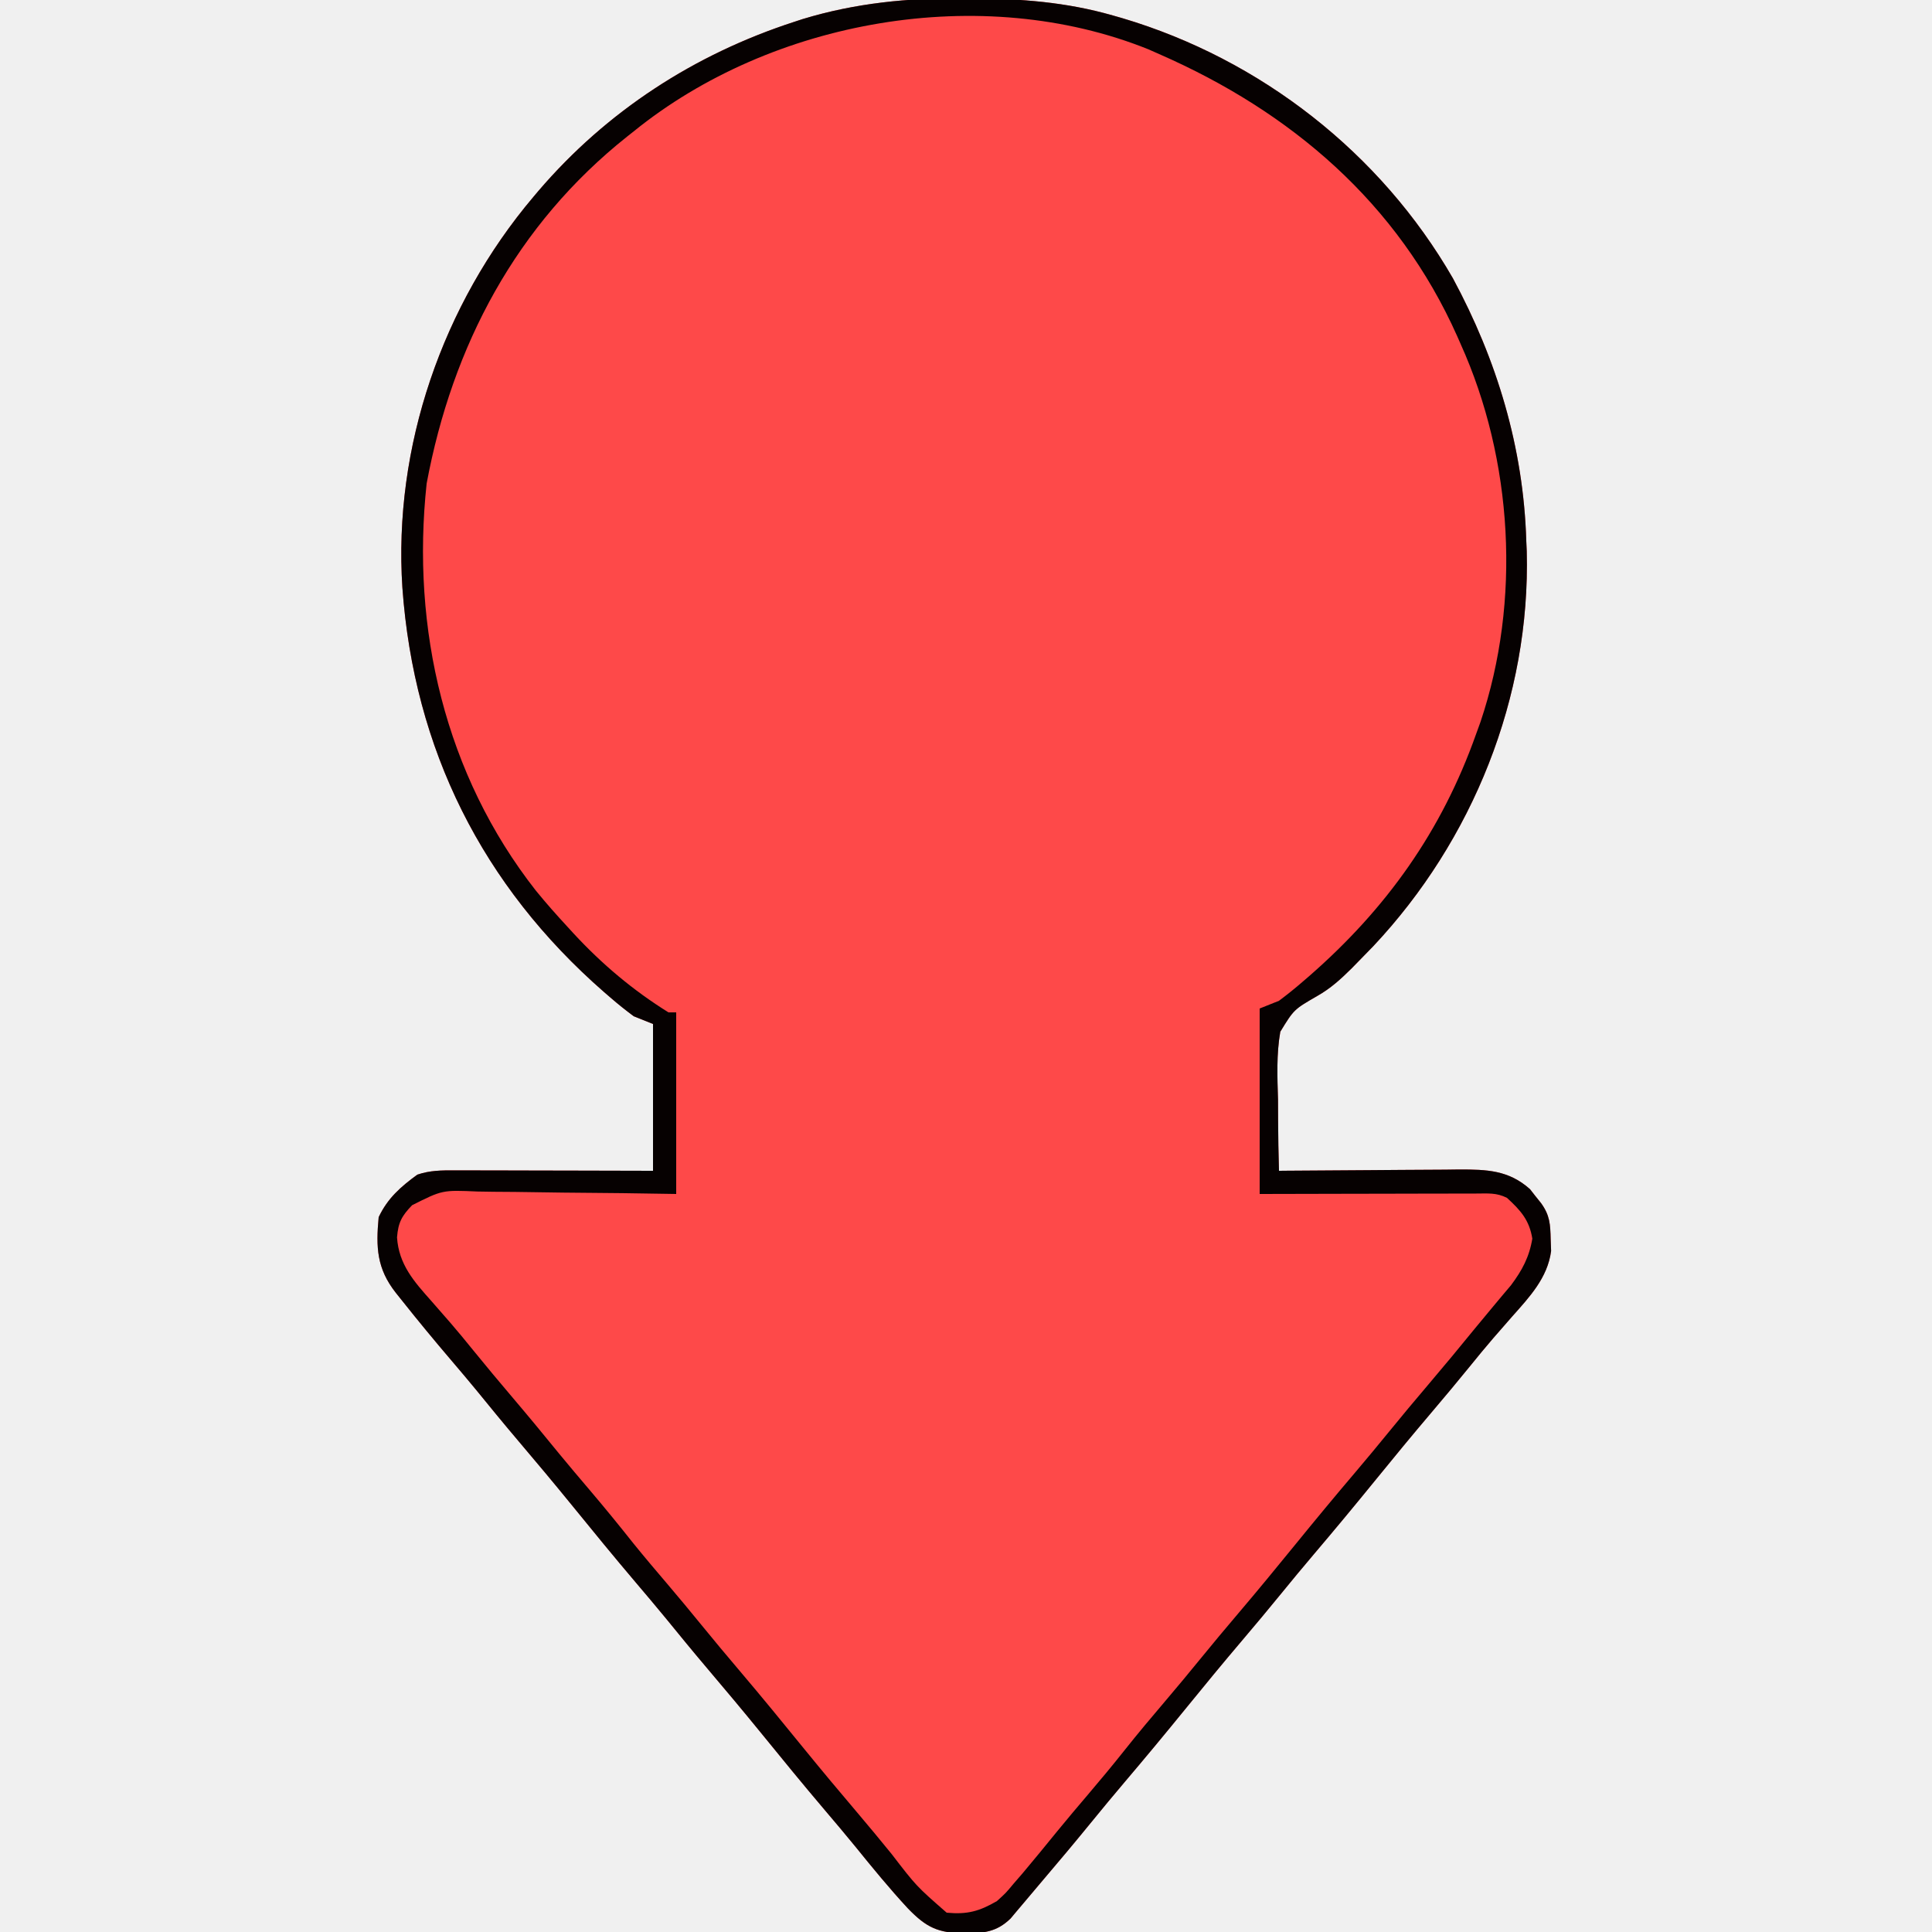
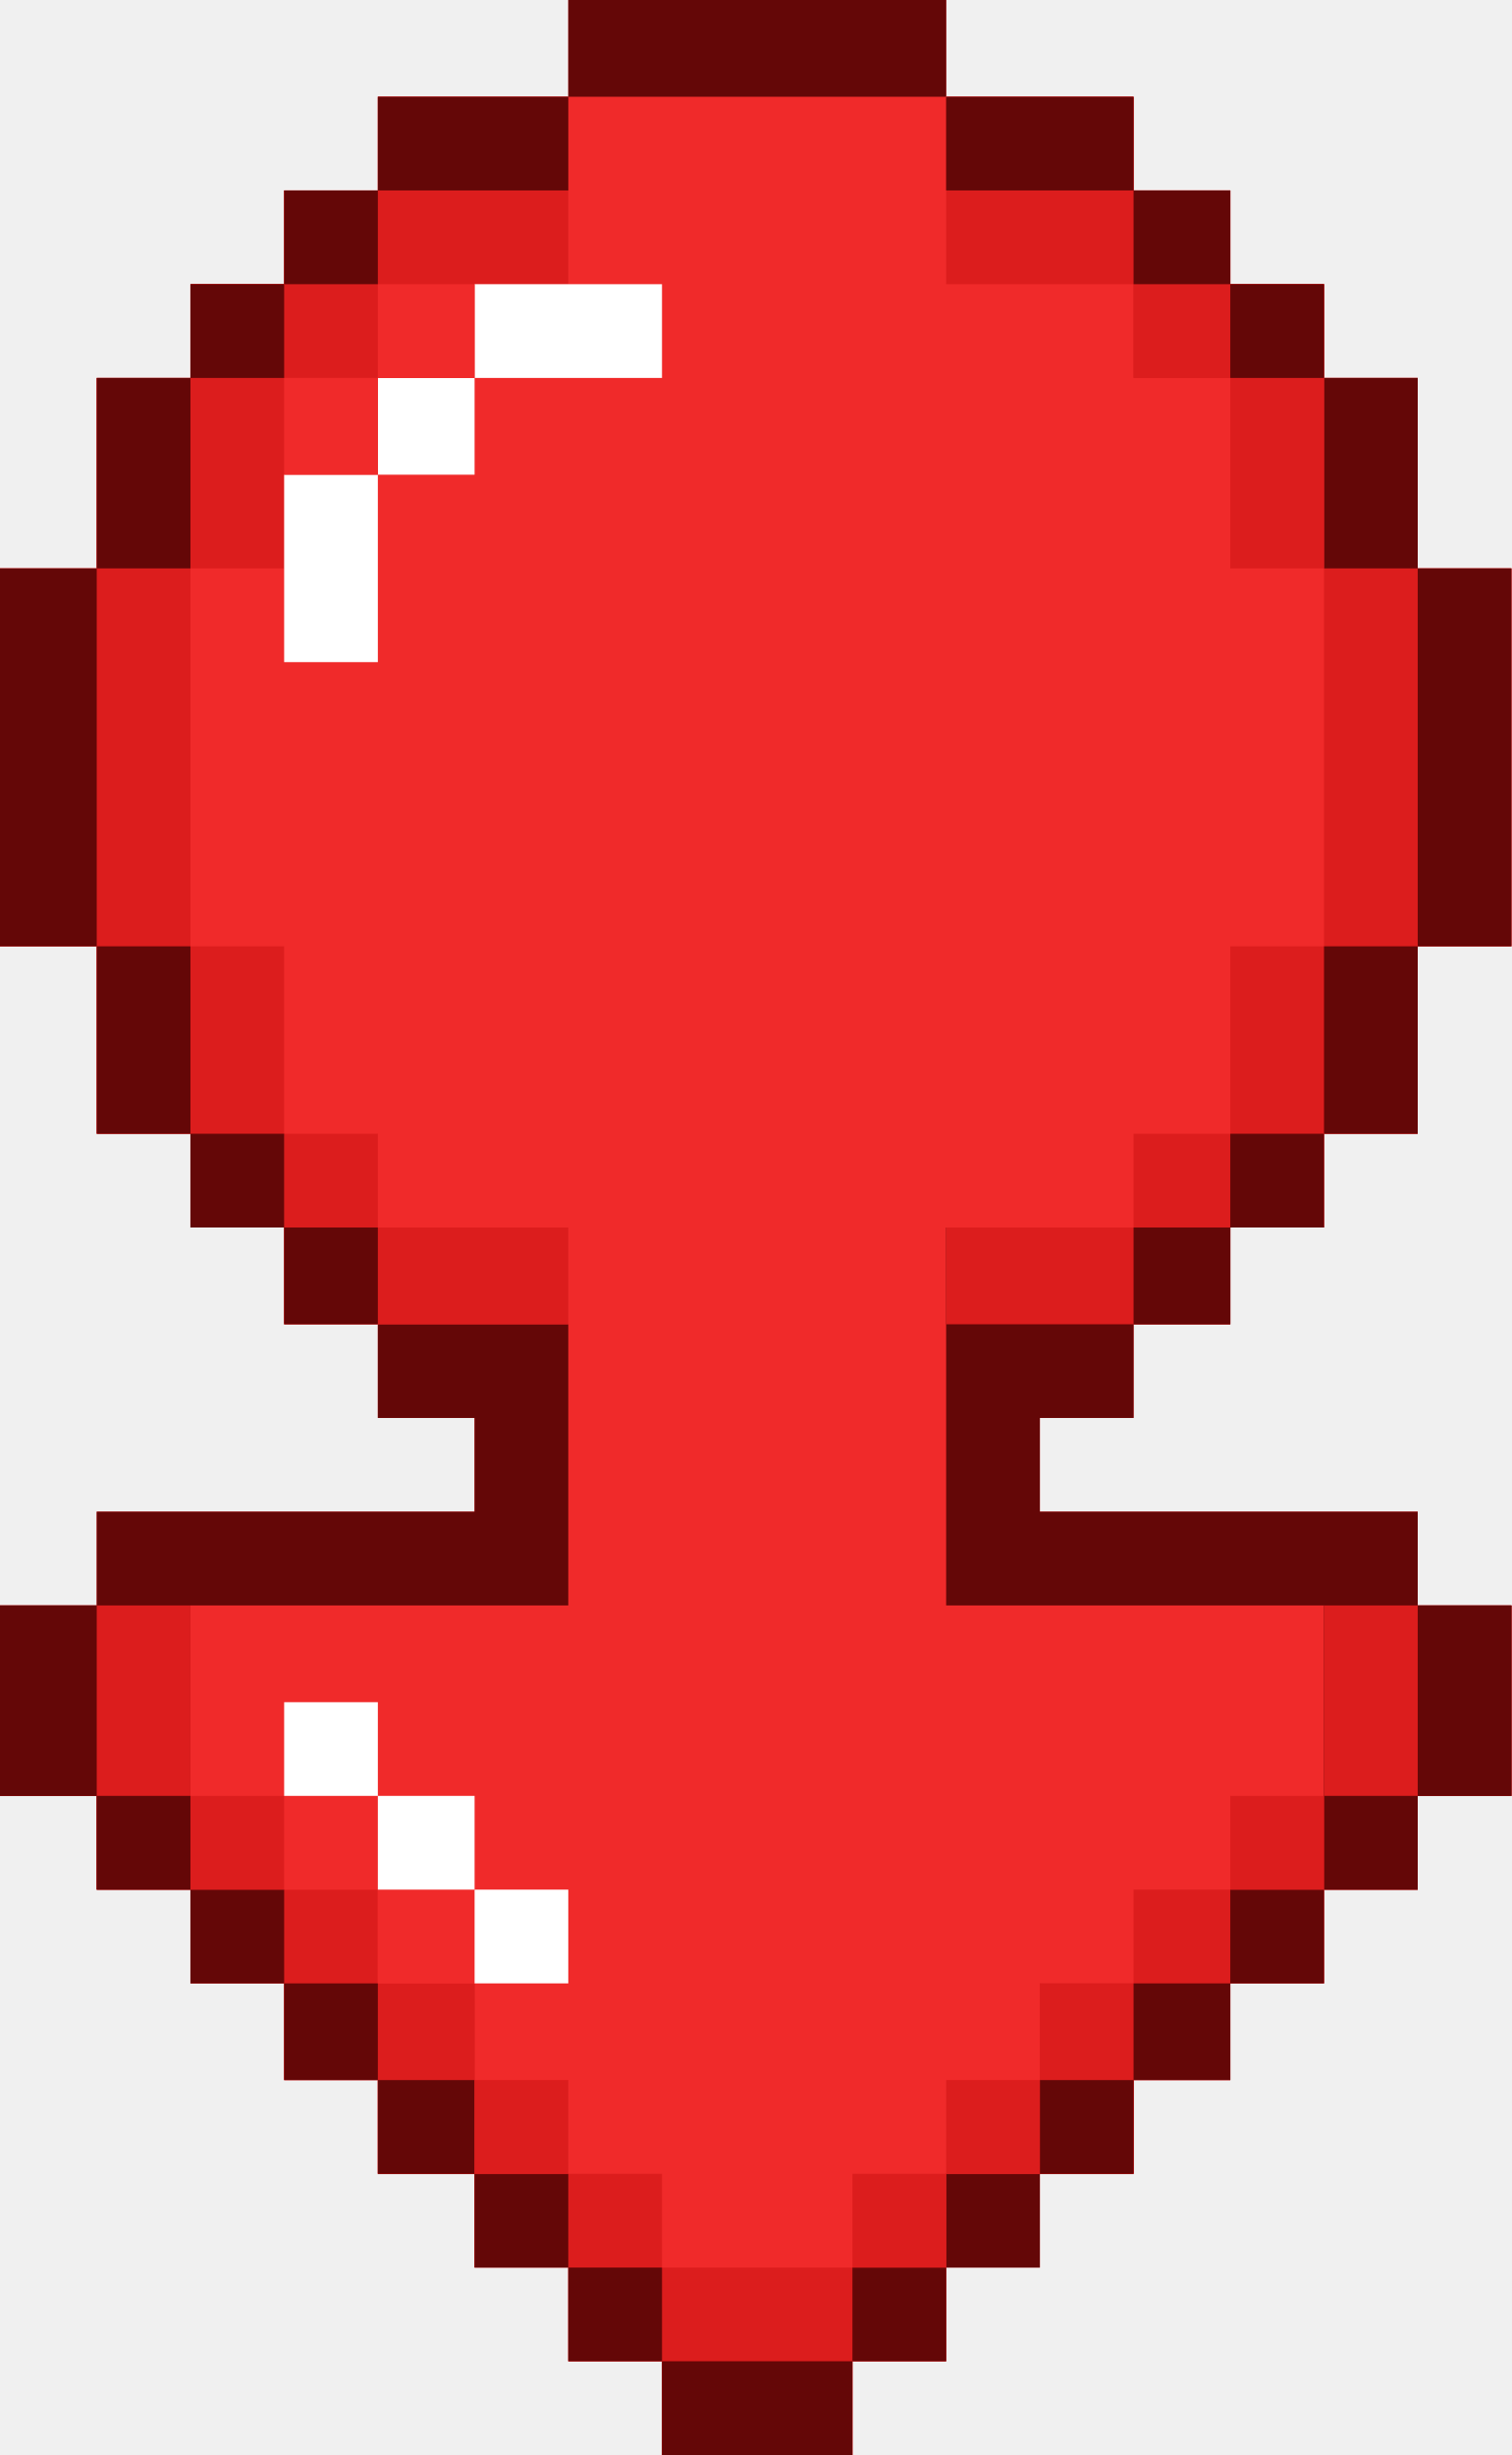
- <svg xmlns="http://www.w3.org/2000/svg" version="1.1" width="500" height="500">
-   <path d="M0 0 C0.759 0.003 1.518 0.007 2.3 0.01 C14.788 0.09 26.69 0.963 38.75 4.438 C39.986 4.792 39.986 4.792 41.248 5.153 C77.031 15.799 108.068 40.025 126.75 72.438 C138.15 93.57 145.045 116.356 145.75 140.438 C145.79 141.306 145.83 142.175 145.871 143.07 C146.854 180.868 131.89 217.94 106.141 245.324 C104.87 246.638 103.594 247.947 102.312 249.25 C101.455 250.129 101.455 250.129 100.579 251.026 C97.719 253.855 95.175 256.196 91.649 258.2 C85.619 261.681 85.619 261.681 82.088 267.455 C81.077 273.273 81.317 279.122 81.5 285 C81.512 286.79 81.519 288.579 81.52 290.369 C81.534 294.728 81.622 299.08 81.75 303.438 C82.779 303.428 82.779 303.428 83.829 303.417 C90.983 303.351 98.137 303.306 105.291 303.273 C107.96 303.259 110.628 303.237 113.296 303.211 C117.136 303.175 120.976 303.158 124.816 303.145 C126.005 303.129 127.194 303.114 128.419 303.098 C135.512 303.096 141.2 303.262 146.711 308.191 C147.178 308.788 147.644 309.385 148.125 310 C148.607 310.599 149.089 311.199 149.586 311.816 C151.854 314.975 151.97 317.265 152.062 321.125 C152.1 322.139 152.137 323.154 152.176 324.199 C151.262 331.152 146.567 336.124 142.062 341.188 C140.986 342.42 139.91 343.653 138.836 344.887 C138.047 345.79 138.047 345.79 137.241 346.712 C135.175 349.103 133.178 351.546 131.188 354 C127.922 358.021 124.604 361.991 121.25 365.938 C116.344 371.713 111.53 377.557 106.75 383.438 C101.511 389.883 96.215 396.272 90.836 402.601 C87.938 406.018 85.079 409.462 82.25 412.938 C78.962 416.977 75.623 420.968 72.25 424.938 C67.345 430.713 62.53 436.557 57.75 442.438 C52.511 448.883 47.215 455.272 41.836 461.601 C38.938 465.018 36.079 468.462 33.25 471.938 C29.006 477.147 24.69 482.292 20.332 487.406 C18.759 489.253 17.192 491.106 15.637 492.969 C15.035 493.68 14.433 494.392 13.812 495.125 C13.308 495.727 12.804 496.329 12.285 496.949 C8.668 500.456 5.312 500.755 0.375 500.812 C-6.525 500.659 -9.474 499.309 -14.285 494.332 C-19.043 489.199 -23.465 483.793 -27.867 478.355 C-30.458 475.183 -33.097 472.057 -35.75 468.938 C-41.399 462.287 -46.918 455.536 -52.422 448.766 C-56.944 443.217 -61.529 437.728 -66.164 432.274 C-69.81 427.976 -73.38 423.621 -76.938 419.25 C-79.511 416.12 -82.126 413.026 -84.75 409.938 C-90.399 403.287 -95.918 396.536 -101.422 389.766 C-105.944 384.217 -110.529 378.728 -115.164 373.274 C-118.813 368.973 -122.386 364.614 -125.945 360.238 C-128.018 357.72 -130.119 355.232 -132.237 352.751 C-136.709 347.511 -141.095 342.211 -145.375 336.812 C-145.849 336.22 -146.322 335.628 -146.81 335.018 C-151.744 328.744 -151.984 323.236 -151.25 315.438 C-148.934 310.538 -145.562 307.582 -141.25 304.438 C-138.015 303.326 -134.966 303.316 -131.563 303.324 C-130.423 303.324 -129.282 303.324 -128.106 303.324 C-126.88 303.329 -125.654 303.335 -124.391 303.34 C-123.131 303.341 -121.872 303.343 -120.574 303.344 C-117.233 303.349 -113.893 303.358 -110.552 303.369 C-107.14 303.379 -103.728 303.384 -100.316 303.389 C-93.628 303.399 -86.939 303.418 -80.25 303.438 C-80.25 290.897 -80.25 278.358 -80.25 265.438 C-81.9 264.777 -83.55 264.118 -85.25 263.438 C-87.336 261.882 -89.291 260.325 -91.25 258.625 C-91.813 258.14 -92.375 257.655 -92.955 257.155 C-124.435 229.657 -142.1 194.333 -145.109 152.564 C-147.519 116.13 -134.727 79.208 -111.25 51.438 C-110.82 50.927 -110.389 50.417 -109.946 49.892 C-92.239 29.185 -69.516 14.464 -43.625 6.062 C-42.935 5.836 -42.245 5.609 -41.534 5.376 C-27.902 1.231 -14.174 -0.124 0 0 Z " fill="#FE4949" transform="translate(249.25,-0.4375)" />
-   <path d="M0 0 C0.759 0.003 1.518 0.007 2.3 0.01 C14.788 0.09 26.69 0.963 38.75 4.438 C39.986 4.792 39.986 4.792 41.248 5.153 C77.031 15.799 108.068 40.025 126.75 72.438 C138.15 93.57 145.045 116.356 145.75 140.438 C145.79 141.306 145.83 142.175 145.871 143.07 C146.854 180.868 131.89 217.94 106.141 245.324 C104.87 246.638 103.594 247.947 102.312 249.25 C101.455 250.129 101.455 250.129 100.579 251.026 C97.719 253.855 95.175 256.196 91.649 258.2 C85.619 261.681 85.619 261.681 82.088 267.455 C81.077 273.273 81.317 279.122 81.5 285 C81.512 286.79 81.519 288.579 81.52 290.369 C81.534 294.728 81.622 299.08 81.75 303.438 C82.779 303.428 82.779 303.428 83.829 303.417 C90.983 303.351 98.137 303.306 105.291 303.273 C107.96 303.259 110.628 303.237 113.296 303.211 C117.136 303.175 120.976 303.158 124.816 303.145 C126.005 303.129 127.194 303.114 128.419 303.098 C135.512 303.096 141.2 303.262 146.711 308.191 C147.178 308.788 147.644 309.385 148.125 310 C148.607 310.599 149.089 311.199 149.586 311.816 C151.854 314.975 151.97 317.265 152.062 321.125 C152.1 322.139 152.137 323.154 152.176 324.199 C151.262 331.152 146.567 336.124 142.062 341.188 C140.986 342.42 139.91 343.653 138.836 344.887 C138.047 345.79 138.047 345.79 137.241 346.712 C135.175 349.103 133.178 351.546 131.188 354 C127.922 358.021 124.604 361.991 121.25 365.938 C116.344 371.713 111.53 377.557 106.75 383.438 C101.511 389.883 96.215 396.272 90.836 402.601 C87.938 406.018 85.079 409.462 82.25 412.938 C78.962 416.977 75.623 420.968 72.25 424.938 C67.345 430.713 62.53 436.557 57.75 442.438 C52.511 448.883 47.215 455.272 41.836 461.601 C38.938 465.018 36.079 468.462 33.25 471.938 C29.006 477.147 24.69 482.292 20.332 487.406 C18.759 489.253 17.192 491.106 15.637 492.969 C15.035 493.68 14.433 494.392 13.812 495.125 C13.308 495.727 12.804 496.329 12.285 496.949 C8.668 500.456 5.312 500.755 0.375 500.812 C-6.525 500.659 -9.474 499.309 -14.285 494.332 C-19.043 489.199 -23.465 483.793 -27.867 478.355 C-30.458 475.183 -33.097 472.057 -35.75 468.938 C-41.399 462.287 -46.918 455.536 -52.422 448.766 C-56.944 443.217 -61.529 437.728 -66.164 432.274 C-69.81 427.976 -73.38 423.621 -76.938 419.25 C-79.511 416.12 -82.126 413.026 -84.75 409.938 C-90.399 403.287 -95.918 396.536 -101.422 389.766 C-105.944 384.217 -110.529 378.728 -115.164 373.274 C-118.813 368.973 -122.386 364.614 -125.945 360.238 C-128.018 357.72 -130.119 355.232 -132.237 352.751 C-136.709 347.511 -141.095 342.211 -145.375 336.812 C-145.849 336.22 -146.322 335.628 -146.81 335.018 C-151.744 328.744 -151.984 323.236 -151.25 315.438 C-148.934 310.538 -145.562 307.582 -141.25 304.438 C-138.015 303.326 -134.966 303.316 -131.563 303.324 C-130.423 303.324 -129.282 303.324 -128.106 303.324 C-126.88 303.329 -125.654 303.335 -124.391 303.34 C-123.131 303.341 -121.872 303.343 -120.574 303.344 C-117.233 303.349 -113.893 303.358 -110.552 303.369 C-107.14 303.379 -103.728 303.384 -100.316 303.389 C-93.628 303.399 -86.939 303.418 -80.25 303.438 C-80.25 290.897 -80.25 278.358 -80.25 265.438 C-81.9 264.777 -83.55 264.118 -85.25 263.438 C-87.336 261.882 -89.291 260.325 -91.25 258.625 C-91.813 258.14 -92.375 257.655 -92.955 257.155 C-124.435 229.657 -142.1 194.333 -145.109 152.564 C-147.519 116.13 -134.727 79.208 -111.25 51.438 C-110.82 50.927 -110.389 50.417 -109.946 49.892 C-92.239 29.185 -69.516 14.464 -43.625 6.062 C-42.935 5.836 -42.245 5.609 -41.534 5.376 C-27.902 1.231 -14.174 -0.124 0 0 Z M-85.25 34.438 C-85.803 34.876 -86.357 35.314 -86.927 35.765 C-115.608 58.561 -132.168 89.867 -138.832 125.555 C-142.875 163.115 -134.089 200.925 -110.59 230.902 C-107.923 234.186 -105.12 237.331 -102.25 240.438 C-101.778 240.953 -101.307 241.468 -100.821 242 C-93.471 249.947 -85.454 256.707 -76.25 262.438 C-75.59 262.438 -74.93 262.438 -74.25 262.438 C-74.25 277.947 -74.25 293.457 -74.25 309.438 C-78.789 309.368 -83.328 309.298 -88.004 309.227 C-90.889 309.196 -93.773 309.167 -96.658 309.145 C-101.232 309.109 -105.805 309.067 -110.378 308.985 C-114.068 308.919 -117.756 308.884 -121.446 308.868 C-122.85 308.857 -124.254 308.836 -125.657 308.803 C-134.759 308.402 -134.759 308.402 -142.605 312.349 C-145.249 315.112 -146.2 316.784 -146.5 320.688 C-146.033 327.688 -142.1 332.104 -137.625 337.125 C-136.539 338.366 -135.455 339.609 -134.371 340.852 C-133.839 341.46 -133.306 342.069 -132.757 342.696 C-130.684 345.091 -128.682 347.54 -126.688 350 C-123.422 354.021 -120.104 357.991 -116.75 361.938 C-112.63 366.786 -108.582 371.686 -104.566 376.621 C-101.972 379.775 -99.334 382.89 -96.688 386 C-92.818 390.55 -89.05 395.166 -85.34 399.848 C-82.418 403.469 -79.402 407.007 -76.387 410.551 C-73.47 413.983 -70.593 417.443 -67.75 420.938 C-64.462 424.977 -61.123 428.968 -57.75 432.938 C-52.101 439.588 -46.582 446.339 -41.078 453.109 C-36.559 458.654 -31.978 464.14 -27.345 469.59 C-24.357 473.112 -21.414 476.667 -18.5 480.25 C-12.086 488.592 -12.086 488.592 -4.25 495.438 C1.074 495.94 4.165 495.095 8.75 492.438 C11.041 490.369 11.041 490.369 13.062 487.938 C13.835 487.047 14.607 486.156 15.402 485.238 C18.421 481.637 21.407 478.012 24.363 474.359 C26.974 471.163 29.637 468.017 32.312 464.875 C35.518 461.107 38.677 457.315 41.75 453.438 C45.279 448.985 48.932 444.651 52.613 440.324 C55.53 436.892 58.407 433.432 61.25 429.938 C64.538 425.898 67.877 421.907 71.25 417.938 C76.155 412.162 80.97 406.318 85.75 400.438 C90.989 393.992 96.285 387.603 101.664 381.274 C104.562 377.857 107.421 374.413 110.25 370.938 C113.538 366.898 116.877 362.907 120.25 358.938 C124.403 354.047 128.503 349.118 132.547 344.137 C134.085 342.253 135.638 340.381 137.203 338.52 C138.002 337.564 138.802 336.609 139.625 335.625 C140.344 334.773 141.064 333.921 141.805 333.043 C144.673 329.202 146.536 325.744 147.312 321 C146.556 316.206 144.27 313.665 140.75 310.438 C138.025 309.075 135.882 309.318 132.832 309.324 C130.97 309.324 130.97 309.324 129.071 309.324 C127.711 309.329 126.352 309.335 124.992 309.34 C123.605 309.342 122.218 309.343 120.831 309.344 C117.178 309.348 113.525 309.358 109.872 309.369 C106.145 309.379 102.418 309.384 98.691 309.389 C91.378 309.399 84.064 309.418 76.75 309.438 C76.75 293.598 76.75 277.757 76.75 261.438 C79.225 260.447 79.225 260.447 81.75 259.438 C83.855 257.861 85.833 256.282 87.812 254.562 C88.659 253.833 88.659 253.833 89.523 253.089 C109.525 235.645 123.858 215.543 132.75 190.438 C133.128 189.397 133.505 188.357 133.895 187.285 C144.45 155.936 142.31 119.51 128.75 89.438 C128.468 88.796 128.186 88.154 127.896 87.493 C112.512 52.952 84.899 29.384 50.75 14.438 C49.818 14.025 48.886 13.613 47.926 13.188 C4.745 -4.166 -49.565 5.511 -85.25 34.438 Z " fill="#060101" transform="translate(249.25,-0.4375)" />
+ <svg xmlns="http://www.w3.org/2000/svg" version="1.1" width="500" height="812">
+   <path d="M0 0 C41.25 0 82.5 0 125 0 C125 10.56 125 21.12 125 32 C145.46 32 165.92 32 187 32 C187 42.23 187 52.46 187 63 C197.56 63 208.12 63 219 63 C219 73.23 219 83.46 219 94 C229.23 94 239.46 94 250 94 C250 104.23 250 114.46 250 125 C260.23 125 270.46 125 281 125 C281 145.79 281 166.58 281 188 C291.23 188 301.46 188 312 188 C312 229.25 312 270.5 312 313 C301.77 313 291.54 313 281 313 C281 333.46 281 353.92 281 375 C270.77 375 260.54 375 250 375 C250 385.23 250 395.46 250 406 C239.77 406 229.54 406 219 406 C219 416.56 219 427.12 219 438 C208.44 438 197.88 438 187 438 C187 448.23 187 458.46 187 469 C176.77 469 166.54 469 156 469 C156 479.23 156 489.46 156 500 C197.25 500 238.5 500 281 500 C281 510.23 281 520.46 281 531 C291.23 531 301.46 531 312 531 C312 551.79 312 572.58 312 594 C301.77 594 291.54 594 281 594 C281 604.23 281 614.46 281 625 C270.77 625 260.54 625 250 625 C250 635.23 250 645.46 250 656 C239.77 656 229.54 656 219 656 C219 666.56 219 677.12 219 688 C208.44 688 197.88 688 187 688 C187 698.23 187 708.46 187 719 C176.77 719 166.54 719 156 719 C156 729.23 156 739.46 156 750 C145.77 750 135.54 750 125 750 C125 760.23 125 770.46 125 781 C114.77 781 104.54 781 94 781 C94 791.23 94 801.46 94 812 C73.21 812 52.42 812 31 812 C31 801.77 31 791.54 31 781 C20.77 781 10.54 781 0 781 C0 770.77 0 760.54 0 750 C-10.23 750 -20.46 750 -31 750 C-31 739.77 -31 729.54 -31 719 C-41.56 719 -52.12 719 -63 719 C-63 708.77 -63 698.54 -63 688 C-73.23 688 -83.46 688 -94 688 C-94 677.44 -94 666.88 -94 656 C-104.23 656 -114.46 656 -125 656 C-125 645.77 -125 635.54 -125 625 C-135.23 625 -145.46 625 -156 625 C-156 614.77 -156 604.54 -156 594 C-166.56 594 -177.12 594 -188 594 C-188 573.21 -188 552.42 -188 531 C-177.44 531 -166.88 531 -156 531 C-156 520.77 -156 510.54 -156 500 C-114.75 500 -73.5 500 -31 500 C-31 489.77 -31 479.54 -31 469 C-41.56 469 -52.12 469 -63 469 C-63 458.77 -63 448.54 -63 438 C-73.23 438 -83.46 438 -94 438 C-94 427.44 -94 416.88 -94 406 C-104.23 406 -114.46 406 -125 406 C-125 395.77 -125 385.54 -125 375 C-135.23 375 -145.46 375 -156 375 C-156 354.54 -156 334.08 -156 313 C-166.56 313 -177.12 313 -188 313 C-188 271.75 -188 230.5 -188 188 C-177.44 188 -166.88 188 -156 188 C-156 167.21 -156 146.42 -156 125 C-145.77 125 -135.54 125 -125 125 C-125 114.77 -125 104.54 -125 94 C-114.77 94 -104.54 94 -94 94 C-94 83.77 -94 73.54 -94 63 C-83.77 63 -73.54 63 -63 63 C-63 52.77 -63 42.54 -63 32 C-42.21 32 -21.42 32 0 32 C0 21.44 0 10.88 0 0 Z " fill="#F02A2A" transform="translate(188,0)" />
+   <path d="M0 0 C31.02 0 62.04 0 94 0 C94 10.56 94 21.12 94 32 C83.44 32 72.88 32 62 32 C62 42.23 62 52.46 62 63 C51.77 63 41.54 63 31 63 C31 73.23 31 83.46 31 94 C72.25 94 113.5 94 156 94 C156 104.23 156 114.46 156 125 C166.23 125 176.46 125 187 125 C187 145.79 187 166.58 187 188 C176.77 188 166.54 188 156 188 C156 198.23 156 208.46 156 219 C145.77 219 135.54 219 125 219 C125 187.98 125 156.96 125 125 C83.75 125 42.5 125 0 125 C0 83.75 0 42.5 0 0 Z " fill="#640707" transform="translate(313,406)" />
+   <path d="M0 0 C10.23 0 20.46 0 31 0 C31 62.04 31 124.08 31 188 C41.23 188 51.46 188 62 188 C62 218.69 62 249.38 62 281 C51.77 281 41.54 281 31 281 C31 270.77 31 260.54 31 250 C20.77 250 10.54 250 0 250 C0 229.54 0 209.08 0 188 C-10.56 188 -21.12 188 -32 188 C-32 146.75 -32 105.5 -32 63 C-21.44 63 -10.88 63 0 63 C0 42.21 0 21.42 0 0 Z " fill="#DC1D1D" transform="translate(32,125)" />
+   <path d="M0 0 C10.23 0 20.46 0 31 0 C31 20.79 31 41.58 31 63 C41.23 63 51.46 63 62 63 C62 104.25 62 145.5 62 188 C51.77 188 41.54 188 31 188 C31 208.46 31 228.92 31 250 C20.77 250 10.54 250 0 250 C0 260.23 0 270.46 0 281 C-10.23 281 -20.46 281 -31 281 C-31 250.31 -31 219.62 -31 188 C-20.77 188 -10.54 188 0 188 C0 125.96 0 63.92 0 0 Z " fill="#DC1D1D" transform="translate(438,125)" />
+   <path d="M0 0 C20.79 0 41.58 0 63 0 C63 30.69 63 61.38 63 93 C21.75 93 -19.5 93 -62 93 C-62 124.02 -62 155.04 -62 187 C-72.23 187 -82.46 187 -93 187 C-93 176.77 -93 166.54 -93 156 C-103.56 156 -114.12 156 -125 156 C-125 135.21 -125 114.42 -125 93 C-114.44 93 -103.88 93 -93 93 C-93 82.77 -93 72.54 -93 62 C-51.75 62 -10.5 62 32 62 C32 51.77 32 41.54 32 31 C21.44 31 10.88 31 0 31 C0 20.77 0 10.54 0 0 Z " fill="#640707" transform="translate(125,438)" />
+   <path d="M0 0 C20.79 0 41.58 0 63 0 C63 20.46 63 40.92 63 62 C52.77 62 42.54 62 32 62 C32 72.23 32 82.46 32 93 C0.98 93 -30.04 93 -62 93 C-62 82.77 -62 72.54 -62 62 C-51.77 62 -41.54 62 -31 62 C-31 51.77 -31 41.54 -31 31 C-20.77 31 -10.54 31 0 31 C0 20.77 0 10.54 0 0 Z " fill="#DC1D1D" transform="translate(125,32)" />
+   <path d="M0 0 C20.46 0 40.92 0 62 0 C62 10.23 62 20.46 62 31 C93.02 31 124.04 31 156 31 C156 41.23 156 51.46 156 62 C145.77 62 135.54 62 125 62 C125 72.23 125 82.46 125 93 C104.21 93 83.42 93 62 93 C62 82.77 62 72.54 62 62 C51.77 62 41.54 62 31 62 C31 51.77 31 41.54 31 31 C20.77 31 10.54 31 0 31 C0 20.77 0 10.54 0 0 Z " fill="#DC1D1D" transform="translate(157,719)" />
+   <path d="M0 0 C20.46 0 40.92 0 62 0 C62 10.23 62 20.46 62 31 C72.56 31 83.12 31 94 31 C94 41.23 94 51.46 94 62 C104.23 62 114.46 62 125 62 C125 72.23 125 82.46 125 93 C104.21 93 83.42 93 62 93 C62 82.77 62 72.54 62 62 C41.54 62 21.08 62 0 62 C0 41.54 0 21.08 0 0 Z " fill="#DC1D1D" transform="translate(313,32)" />
+   <path d="M0 0 C20.79 0 41.58 0 63 0 C63 10.23 63 20.46 63 31 C52.77 31 42.54 31 32 31 C32 41.56 32 52.12 32 63 C21.44 63 10.88 63 0 63 C0 73.23 0 83.46 0 94 C-10.23 94 -20.46 94 -31 94 C-31 73.21 -31 52.42 -31 31 C-20.77 31 -10.54 31 0 31 C0 20.77 0 10.54 0 0 Z " fill="#DC1D1D" transform="translate(375,625)" />
+   <path d="M0 0 C20.46 0 40.92 0 62 0 C62 10.23 62 20.46 62 31 C72.56 31 83.12 31 94 31 C94 51.79 94 72.58 94 94 C83.44 94 72.88 94 62 94 C62 83.77 62 73.54 62 63 C51.77 63 41.54 63 31 63 C31 52.44 31 41.88 31 31 C20.77 31 10.54 31 0 31 C0 20.77 0 10.54 0 0 Z " fill="#DC1D1D" transform="translate(63,625)" />
+   <path d="M0 0 C20.79 0 41.58 0 63 0 C63 31.02 63 62.04 63 94 C52.77 94 42.54 94 32 94 C32 83.77 32 73.54 32 63 C21.44 63 10.88 63 0 63 C0 42.21 0 21.42 0 0 Z " fill="#DC1D1D" transform="translate(0,531)" />
+   <path d="M0 0 C10.23 0 20.46 0 31 0 C31 10.23 31 20.46 31 31 C41.56 31 52.12 31 63 31 C63 41.23 63 51.46 63 62 C73.23 62 83.46 62 94 62 C94 72.23 94 82.46 94 93 C73.21 93 52.42 93 31 93 C31 82.77 31 72.54 31 62 C20.77 62 10.54 62 0 62 C0 41.54 0 21.08 0 0 Z " fill="#F02A2A" transform="translate(94,563)" />
+   <path d="M0 0 C20.46 0 40.92 0 62 0 C62 20.79 62 41.58 62 63 C51.77 63 41.54 63 31 63 C31 73.23 31 83.46 31 94 C20.77 94 10.54 94 0 94 C0 62.98 0 31.96 0 0 Z " fill="#DC1D1D" transform="translate(438,531)" />
+   <path d="M0 0 C10.56 0 21.12 0 32 0 C32 41.25 32 82.5 32 125 C21.44 125 10.88 125 0 125 C0 83.75 0 42.5 0 0 Z " fill="#640707" transform="translate(0,188)" />
+   <path d="M0 0 C41.25 0 82.5 0 125 0 C125 10.56 125 21.12 125 32 C83.75 32 42.5 32 0 32 C0 21.44 0 10.88 0 0 Z " fill="#640707" transform="translate(188,0)" />
+   <path d="M0 0 C10.23 0 20.46 0 31 0 C31 41.25 31 82.5 31 125 C20.77 125 10.54 125 0 125 C0 83.75 0 42.5 0 0 Z " fill="#640707" transform="translate(469,188)" />
+   <path d="M0 0 C31.02 0 62.04 0 94 0 C94 10.56 94 21.12 94 32 C62.98 32 31.96 32 0 32 C0 21.44 0 10.88 0 0 Z " fill="#DC1D1D" transform="translate(313,406)" />
+   <path d="M0 0 C31.02 0 62.04 0 94 0 C94 10.56 94 21.12 94 32 C62.98 32 31.96 32 0 32 C0 21.44 0 10.88 0 0 Z " fill="#DC1D1D" transform="translate(94,406)" />
+   <path d="M0 0 C20.46 0 40.92 0 62 0 C62 10.56 62 21.12 62 32 C51.77 32 41.54 32 31 32 C31 42.23 31 52.46 31 63 C20.77 63 10.54 63 0 63 C0 42.21 0 21.42 0 0 Z " fill="#DC1D1D" transform="translate(63,125)" />
+   <path d="M0 0 C10.56 0 21.12 0 32 0 C32 10.23 32 20.46 32 31 C42.23 31 52.46 31 63 31 C63 41.23 63 51.46 63 62 C42.21 62 21.42 62 0 62 C0 41.54 0 21.08 0 0 Z " fill="#DC1D1D" transform="translate(375,63)" />
+   <path d="M0 0 C10.56 0 21.12 0 32 0 C32 20.79 32 41.58 32 63 C21.44 63 10.88 63 0 63 C0 42.21 0 21.42 0 0 Z " fill="#DC1D1D" transform="translate(125,656)" />
+   <path d="M0 0 C10.56 0 21.12 0 32 0 C32 20.79 32 41.58 32 63 C21.44 63 10.88 63 0 63 C0 42.21 0 21.42 0 0 Z " fill="#640707" transform="translate(0,531)" />
+   <path d="M0 0 C20.79 0 41.58 0 63 0 C63 10.23 63 20.46 63 31 C42.21 31 21.42 31 0 31 C0 20.77 0 10.54 0 0 Z " fill="#640707" transform="translate(219,781)" />
+   <path d="M0 0 C10.23 0 20.46 0 31 0 C31 20.79 31 41.58 31 63 C20.77 63 10.54 63 0 63 C0 42.21 0 21.42 0 0 Z " fill="#DC1D1D" transform="translate(344,656)" />
+   <path d="M0 0 C20.79 0 41.58 0 63 0 C63 10.23 63 20.46 63 31 C42.21 31 21.42 31 0 31 C0 20.77 0 10.54 0 0 Z " fill="#F02A2A" transform="translate(125,625)" />
+   <path d="M0 0 C10.23 0 20.46 0 31 0 C31 20.79 31 41.58 31 63 C20.77 63 10.54 63 0 63 C0 42.21 0 21.42 0 0 Z " fill="#640707" transform="translate(469,531)" />
+   <path d="M0 0 C10.23 0 20.46 0 31 0 C31 20.79 31 41.58 31 63 C20.77 63 10.54 63 0 63 C0 42.21 0 21.42 0 0 Z " fill="#640707" transform="translate(438,125)" />
+   <path d="M0 0 C10.23 0 20.46 0 31 0 C31 20.79 31 41.58 31 63 C20.77 63 10.54 63 0 63 C0 42.21 0 21.42 0 0 Z " fill="#DC1D1D" transform="translate(407,125)" />
+   <path d="M0 0 C10.23 0 20.46 0 31 0 C31 20.79 31 41.58 31 63 C20.77 63 10.54 63 0 63 C0 42.21 0 21.42 0 0 Z " fill="#640707" transform="translate(32,125)" />
+   <path d="M0 0 C20.79 0 41.58 0 63 0 C63 10.23 63 20.46 63 31 C42.21 31 21.42 31 0 31 C0 20.77 0 10.54 0 0 Z " fill="#640707" transform="translate(125,32)" />
+   <path d="M0 0 C10.23 0 20.46 0 31 0 C31 20.46 31 40.92 31 62 C20.77 62 10.54 62 0 62 C0 41.54 0 21.08 0 0 Z " fill="#640707" transform="translate(438,313)" />
+   <path d="M0 0 C10.23 0 20.46 0 31 0 C31 20.46 31 40.92 31 62 C20.77 62 10.54 62 0 62 C0 41.54 0 21.08 0 0 Z " fill="#640707" transform="translate(32,313)" />
+   <path d="M0 0 C10.23 0 20.46 0 31 0 C31 20.46 31 40.92 31 62 C20.77 62 10.54 62 0 62 C0 41.54 0 21.08 0 0 Z " fill="#FFFFFF" transform="translate(94,157)" />
+   <path d="M0 0 C20.46 0 40.92 0 62 0 C62 10.23 62 20.46 62 31 C41.54 31 21.08 31 0 31 C0 20.77 0 10.54 0 0 Z " fill="#FFFFFF" transform="translate(157,94)" />
+   <path d="M0 0 C20.46 0 40.92 0 62 0 C62 10.23 62 20.46 62 31 C41.54 31 21.08 31 0 31 C0 20.77 0 10.54 0 0 Z " fill="#DC1D1D" transform="translate(63,94)" />
+   <path d="M0 0 C20.46 0 40.92 0 62 0 C62 10.23 62 20.46 62 31 C41.54 31 21.08 31 0 31 C0 20.77 0 10.54 0 0 Z " fill="#640707" transform="translate(313,32)" />
+   <path d="M0 0 C10.56 0 21.12 0 32 0 C32 10.56 32 21.12 32 32 C21.44 32 10.88 32 0 32 C0 21.44 0 10.88 0 0 Z " fill="#640707" transform="translate(375,656)" />
+   <path d="M0 0 C10.56 0 21.12 0 32 0 C32 10.56 32 21.12 32 32 C21.44 32 10.88 32 0 32 C0 21.44 0 10.88 0 0 Z " fill="#640707" transform="translate(375,406)" />
+   <path d="M0 0 C10.56 0 21.12 0 32 0 C32 10.56 32 21.12 32 32 C21.44 32 10.88 32 0 32 C0 21.44 0 10.88 0 0 Z " fill="#FFFFFF" transform="translate(125,125)" />
+   <path d="M0 0 C10.56 0 21.12 0 32 0 C32 10.23 32 20.46 32 31 C21.44 31 10.88 31 0 31 C0 20.77 0 10.54 0 0 Z " fill="#640707" transform="translate(125,688)" />
+   <path d="M0 0 C10.23 0 20.46 0 31 0 C31 10.56 31 21.12 31 32 C20.77 32 10.54 32 0 32 C0 21.44 0 10.88 0 0 Z " fill="#640707" transform="translate(94,656)" />
+   <path d="M0 0 C10.56 0 21.12 0 32 0 C32 10.23 32 20.46 32 31 C21.44 31 10.88 31 0 31 C0 20.77 0 10.54 0 0 Z " fill="#FFFFFF" transform="translate(125,594)" />
+   <path d="M0 0 C10.23 0 20.46 0 31 0 C31 10.56 31 21.12 31 32 C20.77 32 10.54 32 0 32 C0 21.44 0 10.88 0 0 Z " fill="#640707" transform="translate(94,406)" />
+   <path d="M0 0 C10.56 0 21.12 0 32 0 C32 10.23 32 20.46 32 31 C21.44 31 10.88 31 0 31 C0 20.77 0 10.54 0 0 Z " fill="#DC1D1D" transform="translate(375,375)" />
+   <path d="M0 0 C10.23 0 20.46 0 31 0 C31 10.56 31 21.12 31 32 C20.77 32 10.54 32 0 32 C0 21.44 0 10.88 0 0 Z " fill="#F02A2A" transform="translate(94,125)" />
+   <path d="M0 0 C10.56 0 21.12 0 32 0 C32 10.23 32 20.46 32 31 C21.44 31 10.88 31 0 31 C0 20.77 0 10.54 0 0 Z " fill="#F02A2A" transform="translate(125,94)" />
+   <path d="M0 0 C10.56 0 21.12 0 32 0 C32 10.23 32 20.46 32 31 C21.44 31 10.88 31 0 31 C0 20.77 0 10.54 0 0 Z " fill="#640707" transform="translate(375,63)" />
+   <path d="M0 0 C10.23 0 20.46 0 31 0 C31 10.23 31 20.46 31 31 C20.77 31 10.54 31 0 31 C0 20.77 0 10.54 0 0 Z " fill="#640707" transform="translate(282,750)" />
+   <path d="M0 0 C10.23 0 20.46 0 31 0 C31 10.23 31 20.46 31 31 C20.77 31 10.54 31 0 31 C0 20.77 0 10.54 0 0 Z " fill="#640707" transform="translate(188,750)" />
+   <path d="M0 0 C10.23 0 20.46 0 31 0 C31 10.23 31 20.46 31 31 C20.77 31 10.54 31 0 31 C0 20.77 0 10.54 0 0 Z " fill="#640707" transform="translate(313,719)" />
+   <path d="M0 0 C10.23 0 20.46 0 31 0 C31 10.23 31 20.46 31 31 C20.77 31 10.54 31 0 31 C0 20.77 0 10.54 0 0 Z " fill="#DC1D1D" transform="translate(282,719)" />
+   <path d="M0 0 C10.23 0 20.46 0 31 0 C31 10.23 31 20.46 31 31 C20.77 31 10.54 31 0 31 C0 20.77 0 10.54 0 0 Z " fill="#640707" transform="translate(157,719)" />
+   <path d="M0 0 C10.23 0 20.46 0 31 0 C31 10.23 31 20.46 31 31 C20.77 31 10.54 31 0 31 C0 20.77 0 10.54 0 0 Z " fill="#640707" transform="translate(344,688)" />
+   <path d="M0 0 C10.23 0 20.46 0 31 0 C31 10.23 31 20.46 31 31 C20.77 31 10.54 31 0 31 C0 20.77 0 10.54 0 0 Z " fill="#DC1D1D" transform="translate(313,688)" />
+   <path d="M0 0 C10.23 0 20.46 0 31 0 C31 10.23 31 20.46 31 31 C20.77 31 10.54 31 0 31 C0 20.77 0 10.54 0 0 Z " fill="#DC1D1D" transform="translate(157,688)" />
+   <path d="M0 0 C10.23 0 20.46 0 31 0 C31 10.23 31 20.46 31 31 C20.77 31 10.54 31 0 31 C0 20.77 0 10.54 0 0 Z " fill="#640707" transform="translate(407,625)" />
+   <path d="M0 0 C10.23 0 20.46 0 31 0 C31 10.23 31 20.46 31 31 C20.77 31 10.54 31 0 31 C0 20.77 0 10.54 0 0 Z " fill="#FFFFFF" transform="translate(157,625)" />
+   <path d="M0 0 C10.23 0 20.46 0 31 0 C31 10.23 31 20.46 31 31 C20.77 31 10.54 31 0 31 C0 20.77 0 10.54 0 0 Z " fill="#640707" transform="translate(63,625)" />
+   <path d="M0 0 C10.23 0 20.46 0 31 0 C31 10.23 31 20.46 31 31 C20.77 31 10.54 31 0 31 C0 20.77 0 10.54 0 0 Z " fill="#640707" transform="translate(438,594)" />
+   <path d="M0 0 C10.23 0 20.46 0 31 0 C31 10.23 31 20.46 31 31 C20.77 31 10.54 31 0 31 C0 20.77 0 10.54 0 0 Z " fill="#DC1D1D" transform="translate(407,594)" />
+   <path d="M0 0 C10.23 0 20.46 0 31 0 C31 10.23 31 20.46 31 31 C20.77 31 10.54 31 0 31 C0 20.77 0 10.54 0 0 Z " fill="#DC1D1D" transform="translate(63,594)" />
+   <path d="M0 0 C10.23 0 20.46 0 31 0 C31 10.23 31 20.46 31 31 C20.77 31 10.54 31 0 31 C0 20.77 0 10.54 0 0 Z " fill="#640707" transform="translate(32,594)" />
+   <path d="M0 0 C10.23 0 20.46 0 31 0 C31 10.23 31 20.46 31 31 C20.77 31 10.54 31 0 31 C0 20.77 0 10.54 0 0 Z " fill="#FFFFFF" transform="translate(94,563)" />
+   <path d="M0 0 C10.23 0 20.46 0 31 0 C31 10.23 31 20.46 31 31 C20.77 31 10.54 31 0 31 C0 20.77 0 10.54 0 0 Z " fill="#640707" transform="translate(407,375)" />
+   <path d="M0 0 C10.23 0 20.46 0 31 0 C31 10.23 31 20.46 31 31 C20.77 31 10.54 31 0 31 C0 20.77 0 10.54 0 0 Z " fill="#DC1D1D" transform="translate(94,375)" />
+   <path d="M0 0 C10.23 0 20.46 0 31 0 C31 10.23 31 20.46 31 31 C20.77 31 10.54 31 0 31 C0 20.77 0 10.54 0 0 Z " fill="#640707" transform="translate(63,375)" />
+   <path d="M0 0 C10.23 0 20.46 0 31 0 C31 10.23 31 20.46 31 31 C20.77 31 10.54 31 0 31 C0 20.77 0 10.54 0 0 Z " fill="#640707" transform="translate(407,94)" />
+   <path d="M0 0 C10.23 0 20.46 0 31 0 C31 10.23 31 20.46 31 31 C20.77 31 10.54 31 0 31 C0 20.77 0 10.54 0 0 Z " fill="#640707" transform="translate(63,94)" />
+   <path d="M0 0 C10.23 0 20.46 0 31 0 C31 10.23 31 20.46 31 31 C20.77 31 10.54 31 0 31 C0 20.77 0 10.54 0 0 Z " fill="#640707" transform="translate(94,63)" />
</svg>
